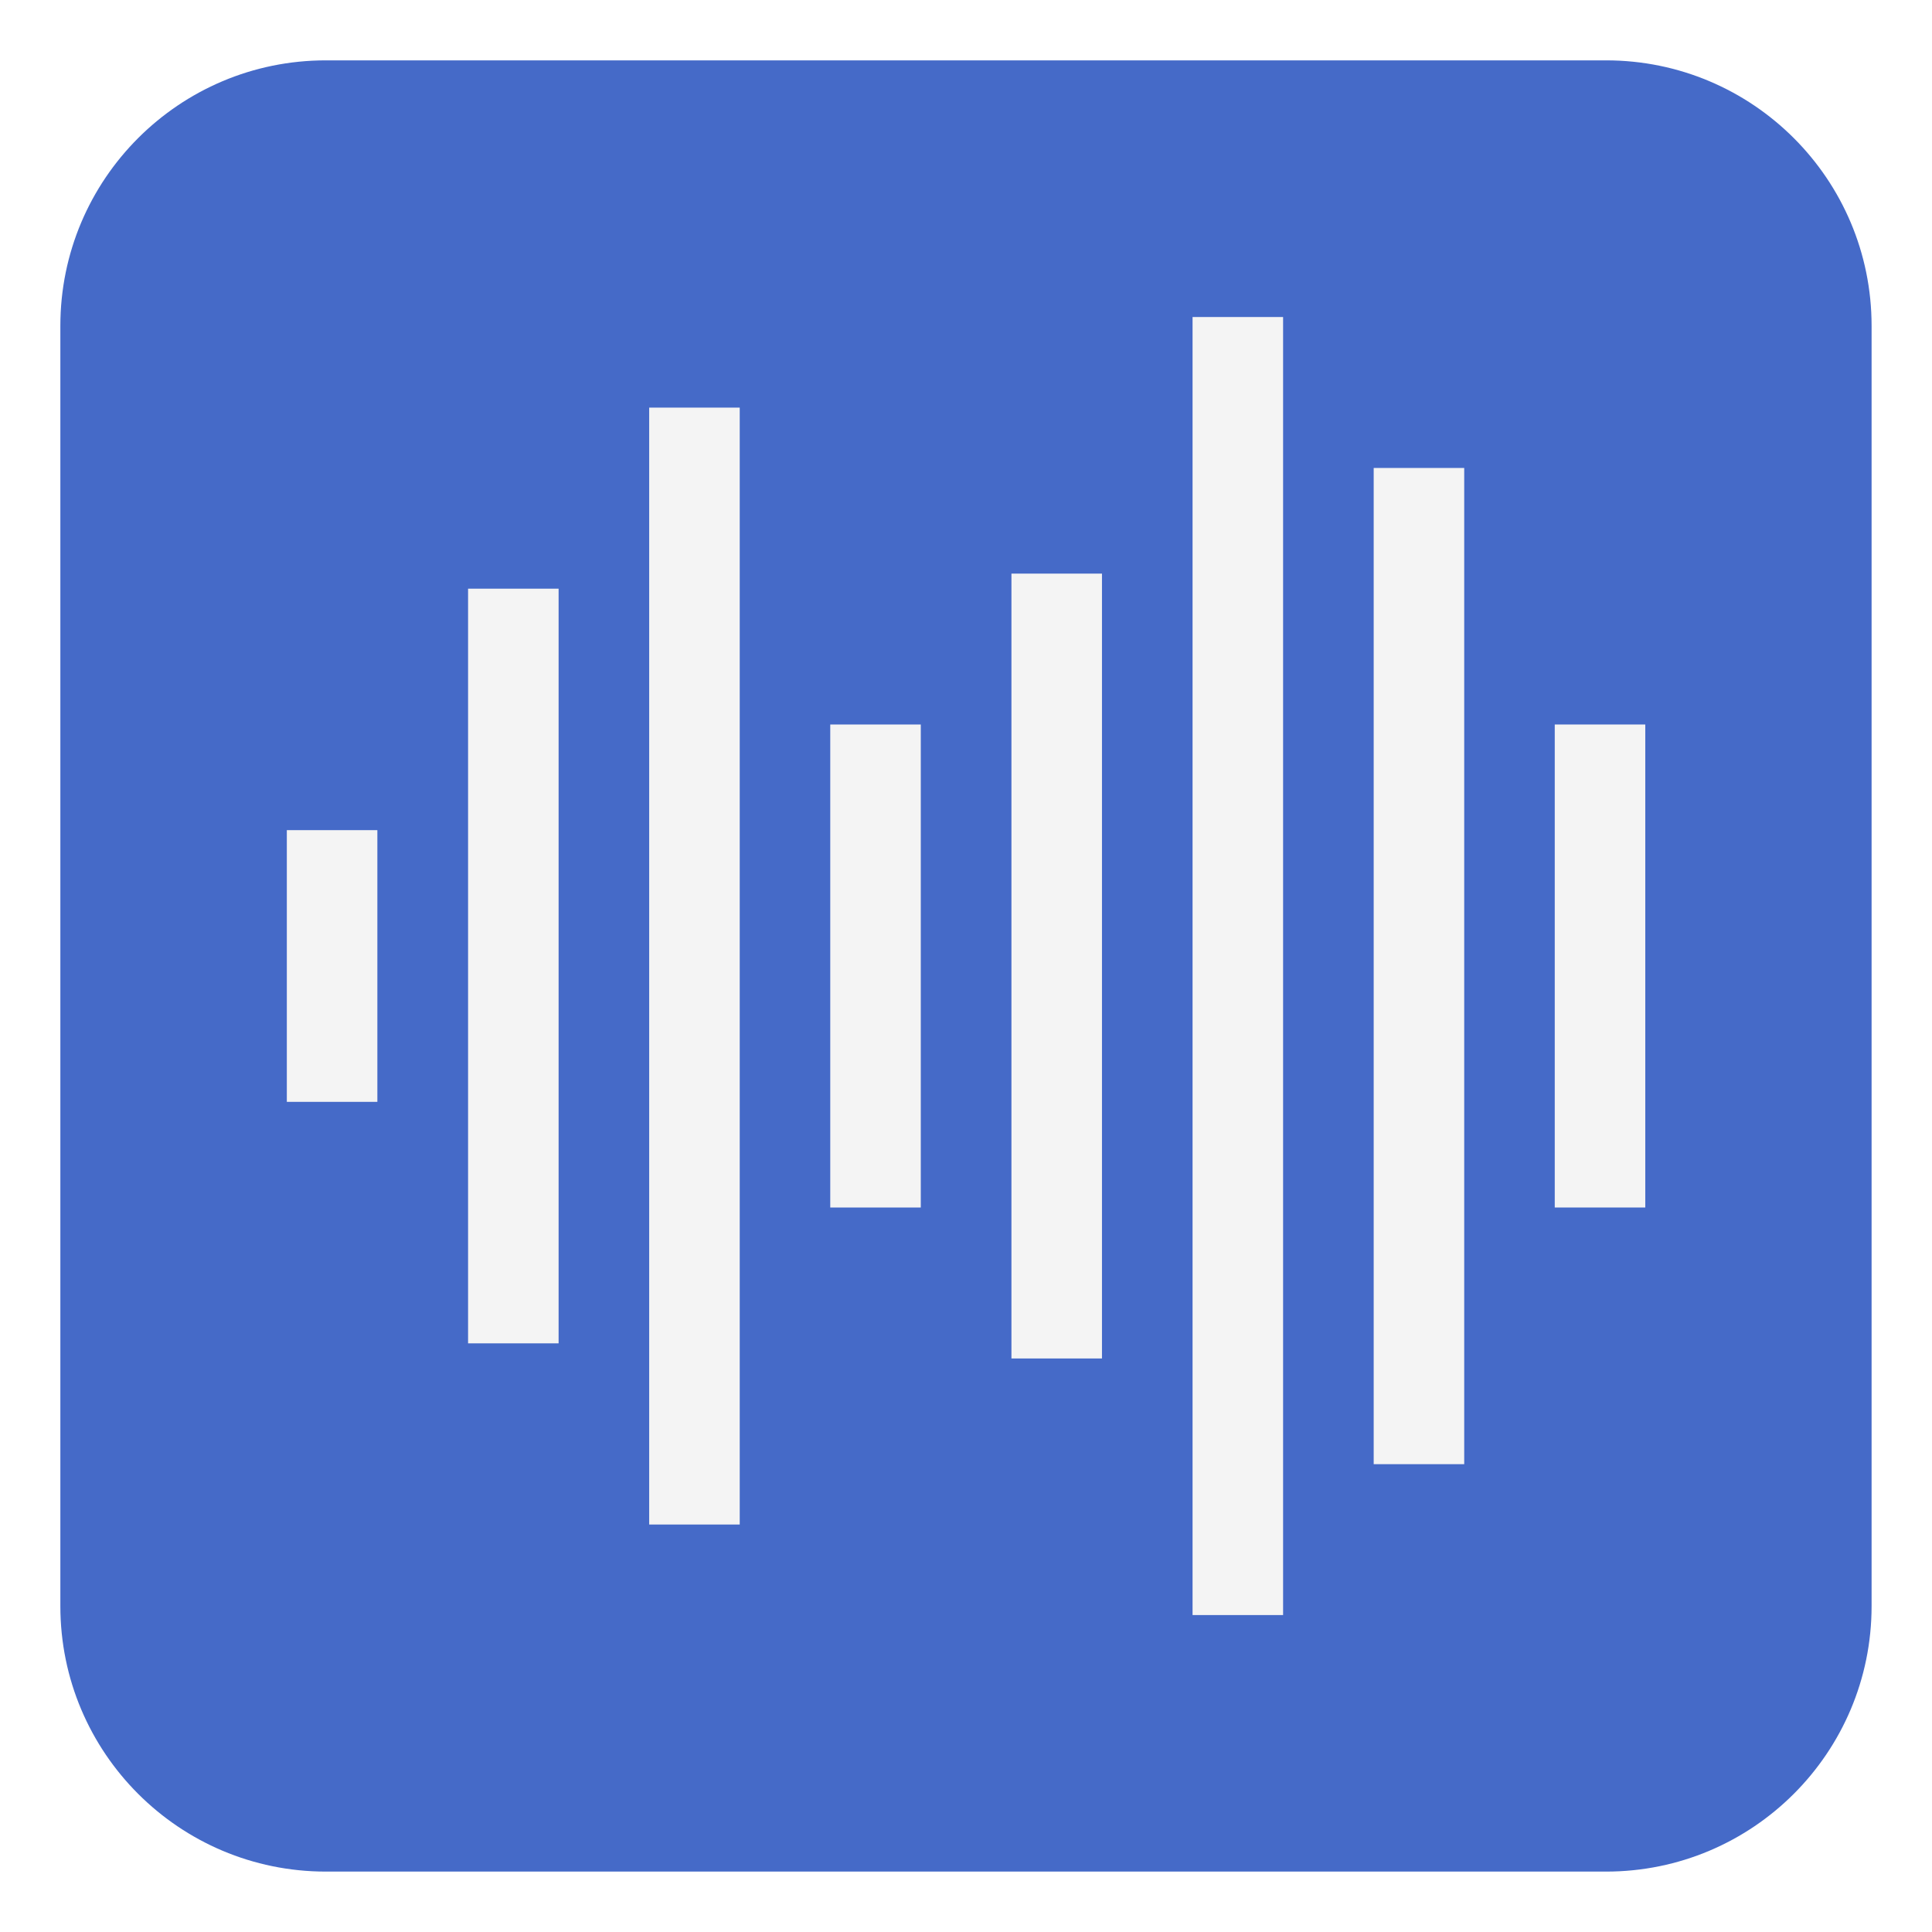
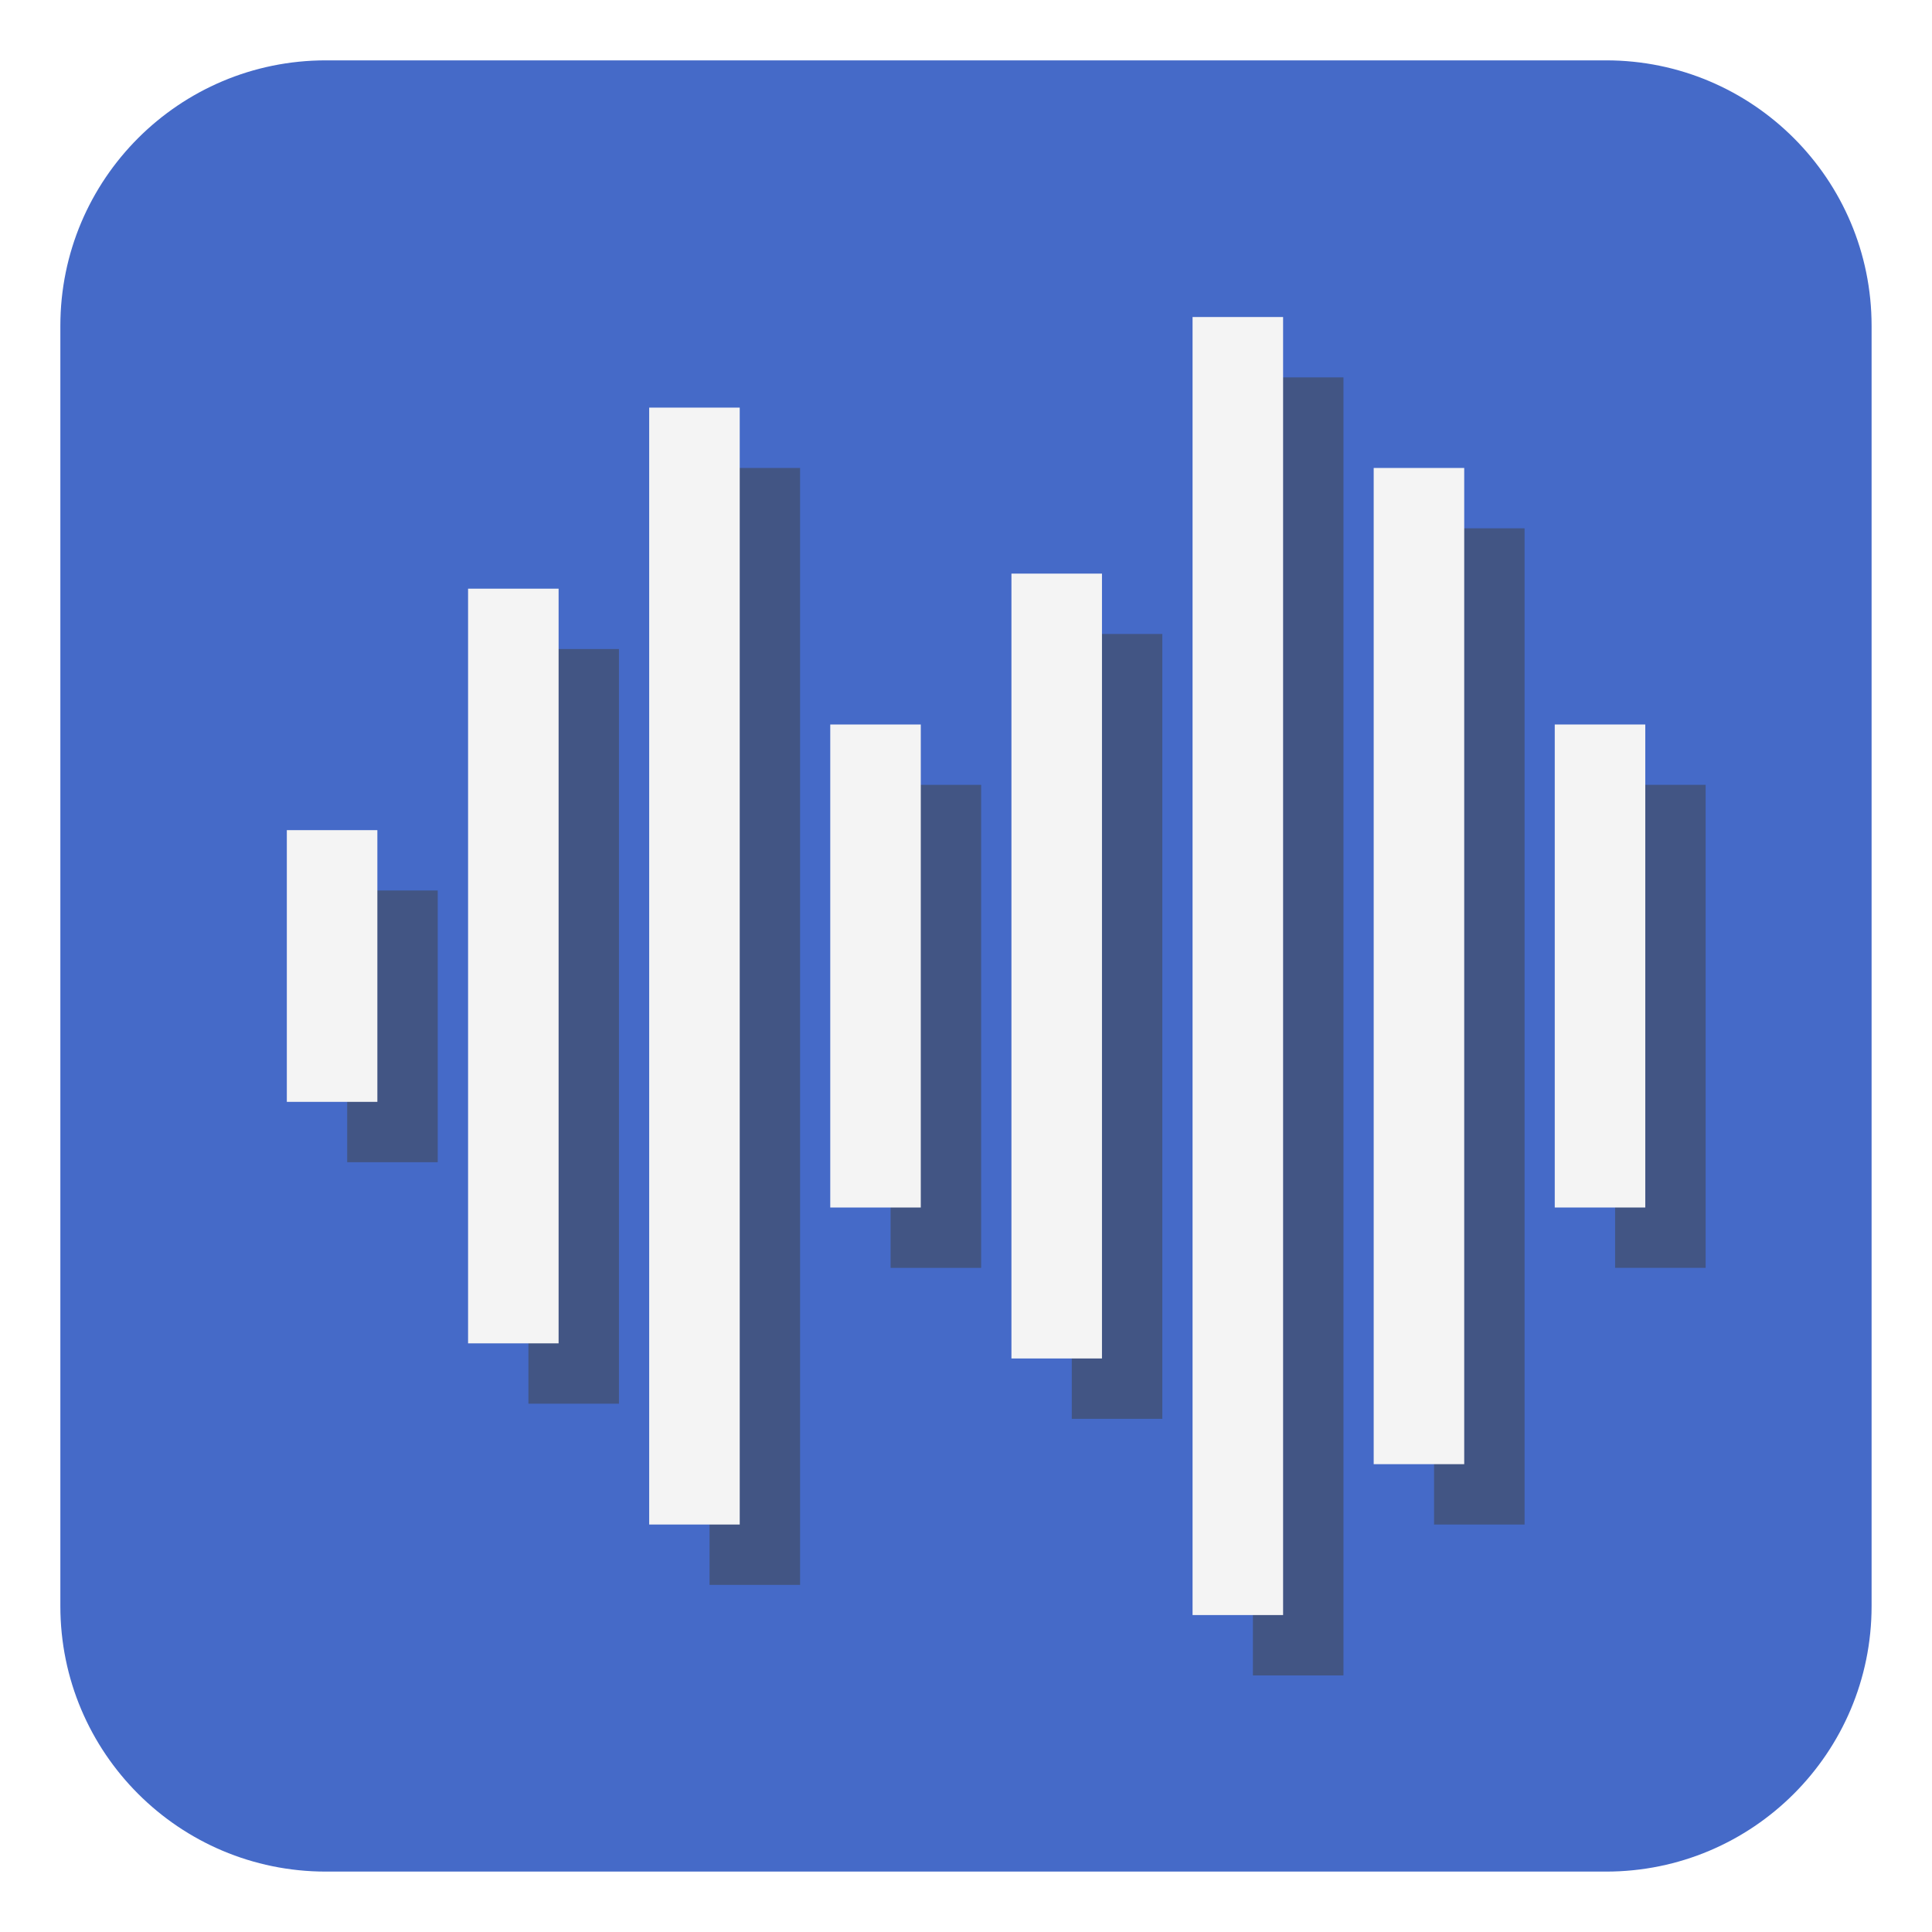
<svg xmlns="http://www.w3.org/2000/svg" id="svg9192" width="128" height="128" version="1.1" viewBox="0 0 33.867 33.867">
  <rect id="rect9275" x="1.058" y="1.058" width="31.75" height="31.75" ry="4.654" fill="#456ac8" stroke-width=".937" />
+   <path id="path337-6-3" d="m7.673 20.373v-4.763h-1.587v4.763m23.813 1.852v-8.467h-1.587v8.467m-11.113 1.95e-4v-8.467h-1.587v8.467m4.763 2.646v-13.758h-1.587v13.758m-7.938-0.265v-13.229h-1.587v13.229m12.7 4.763h1.587v-22.754h-1.587m-9.525 21.167h1.587v-19.579h-1.587m12.7 18.521h1.587v-17.463h-1.587" fill="#404040" fill-opacity=".5" />
  <path id="path337-6" d="m6.615 19.315v-4.763h-1.587v4.763m23.813 1.852v-8.467h-1.587v8.467m-11.113 1.95e-4v-8.467h-1.587v8.467m4.763 2.646v-13.758h-1.587v13.758m-7.938-0.265v-13.229h-1.587v13.229m12.7 4.763h1.587v-22.754h-1.587m-9.525 21.167h1.587v-19.579h-1.587m12.7 18.521h1.587v-17.463h-1.587" fill="#f4f4f4" />
</svg>
